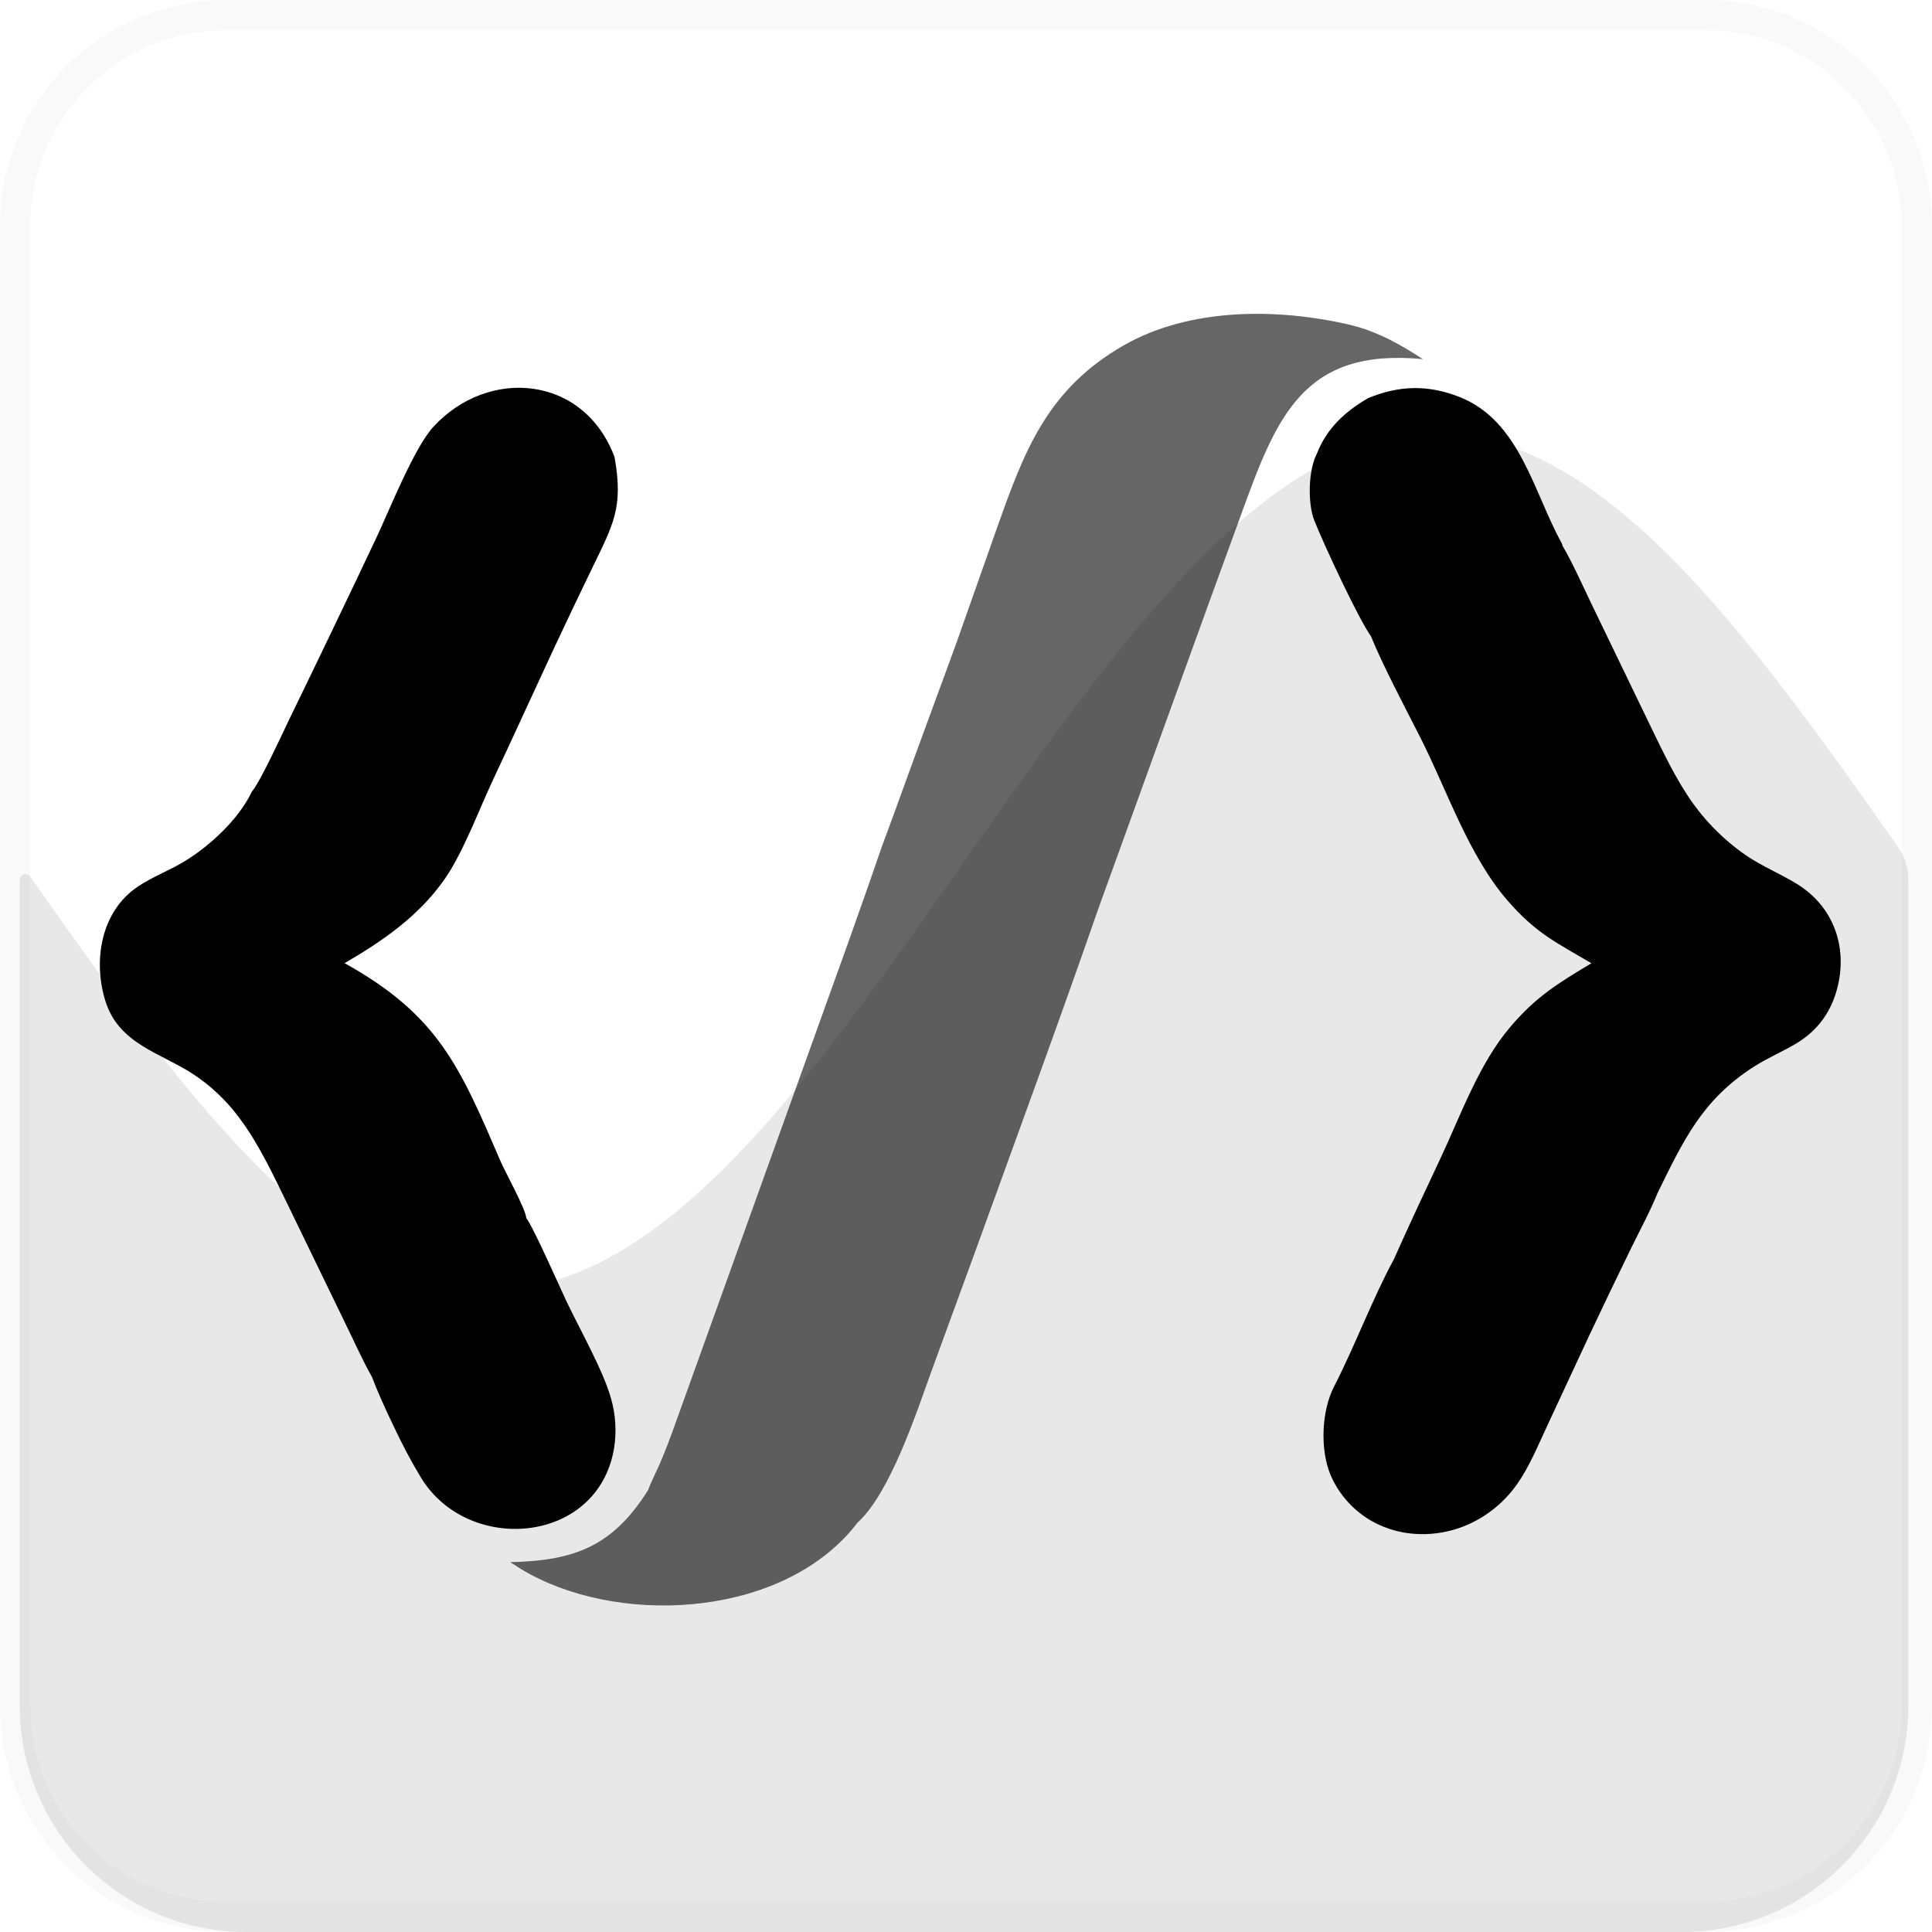
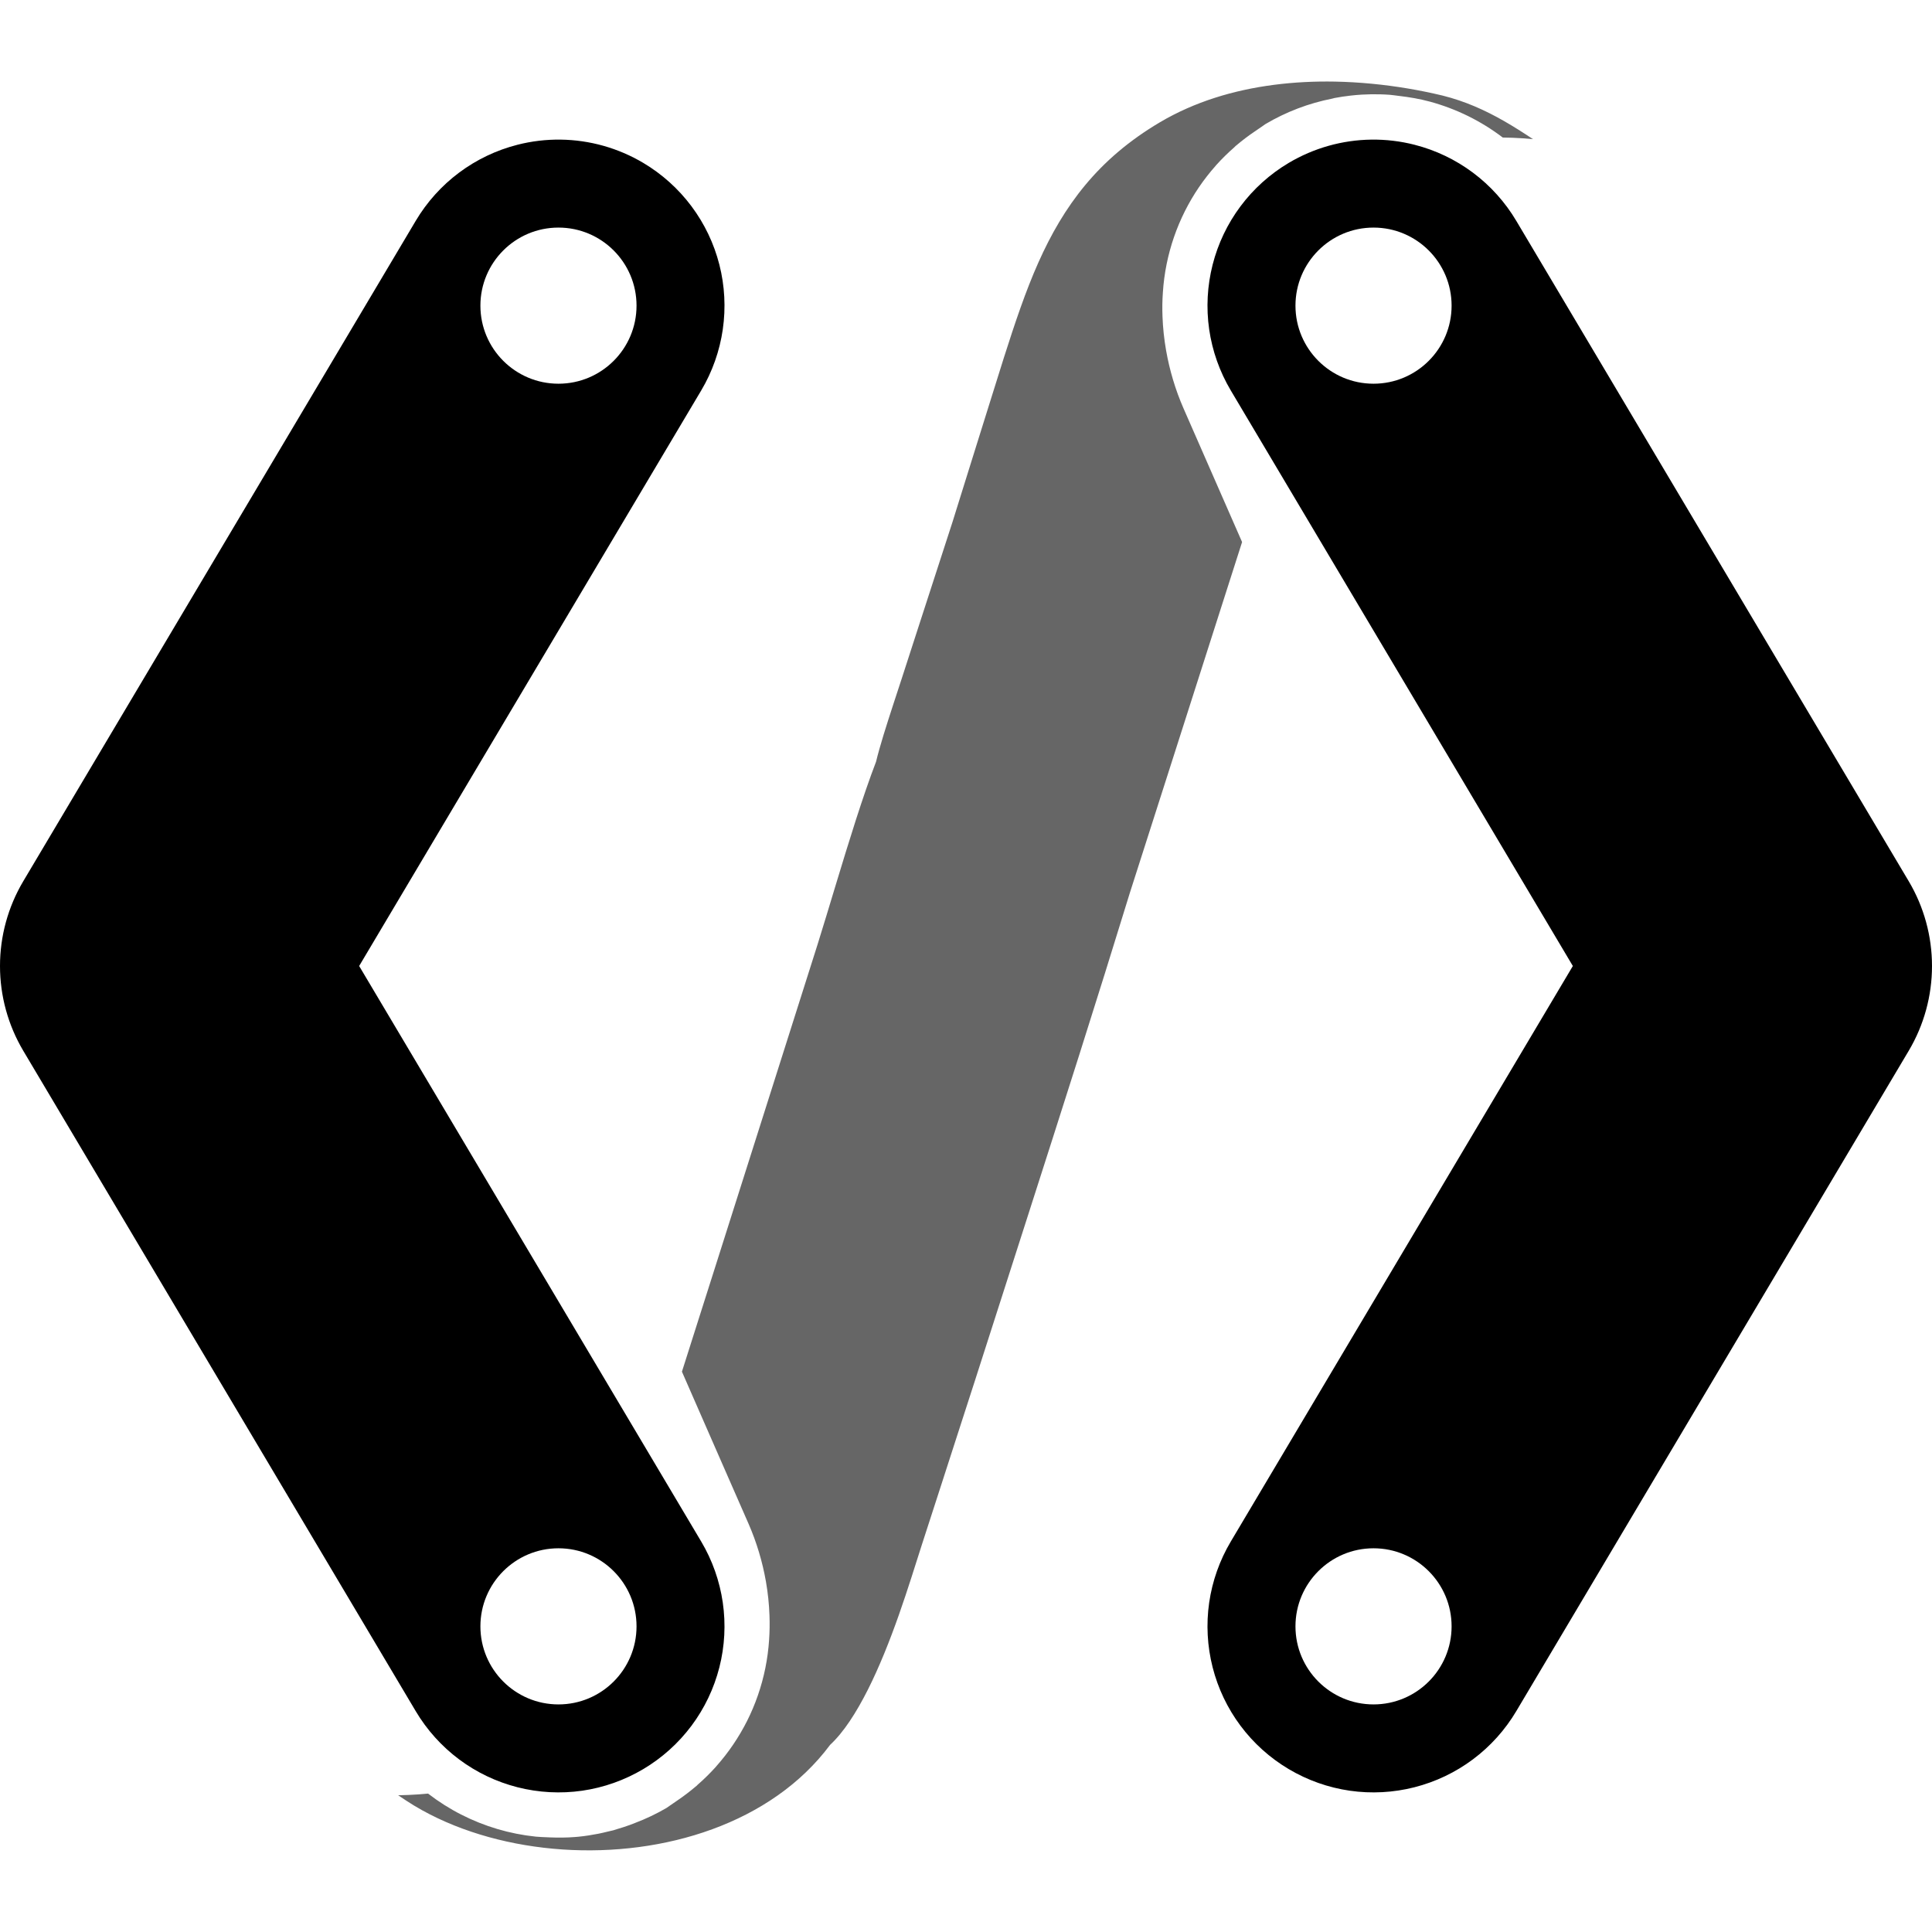
- <svg xmlns="http://www.w3.org/2000/svg" width="512" height="512" viewBox="0 0 512 512" fill="none">
-   <g>
-     <path opacity="0.6" d="M5.24 233.193C5.24 231.699 7.162 231.091 8.021 232.314L10.802 236.269L13.582 240.214L16.363 244.145L19.143 248.056L21.924 251.944L24.704 255.802L27.485 259.628L30.265 263.415L33.045 267.159L35.826 270.857L38.606 274.502L41.387 278.091L44.167 281.62L46.948 285.084L49.728 288.478L52.509 291.799L55.289 295.043L58.07 298.206L60.85 301.284L63.631 304.273L66.411 307.169L69.192 309.969L71.972 312.67L74.753 315.268L77.533 317.761L80.314 320.144L83.094 322.416L85.875 324.572L88.655 326.612L91.436 328.532L94.216 330.33L96.997 332.004L99.777 333.551L102.558 334.97L105.338 336.26L108.119 337.417L110.899 338.442L113.68 339.333L116.46 340.089L119.241 340.708L122.021 341.191L124.802 341.536L127.582 341.744L130.363 341.813L133.143 341.744L135.924 341.536L138.704 341.191L141.485 340.708L144.265 340.089L147.046 339.333L149.826 338.442L152.607 337.417L155.387 336.26L158.168 334.97L160.948 333.551L163.729 332.004L166.509 330.33L169.29 328.532L172.07 326.612L174.851 324.572L177.631 322.416L180.412 320.144L183.192 317.761L185.973 315.268L188.753 312.67L191.534 309.969L194.314 307.169L197.095 304.273L199.875 301.284L202.656 298.206L205.436 295.043L208.217 291.799L210.997 288.478L213.778 285.084L216.558 281.62L219.339 278.091L222.119 274.502L224.9 270.857L227.68 267.159L230.461 263.415L233.241 259.628L236.022 255.802L238.802 251.944L241.583 248.056L244.363 244.145L247.144 240.214L249.924 236.269L252.705 232.314L255.485 228.354L258.266 224.395L261.046 220.44L263.827 216.495L266.607 212.564L269.388 208.653L272.168 204.765L274.949 200.906L277.729 197.081L280.51 193.294L283.29 189.549L286.071 185.852L288.851 182.207L291.632 178.618L294.412 175.089L297.193 171.625L299.973 168.231L302.754 164.909L305.534 161.665L308.315 158.503L311.095 155.425L313.876 152.436L316.656 149.54L319.437 146.739L322.217 144.038L324.998 141.44L327.778 138.948L330.559 136.565L333.339 134.293L336.12 132.136L338.9 130.097L341.681 128.177L344.461 126.379L347.242 124.705L350.022 123.158L352.803 121.739L355.583 120.449L358.364 119.291L361.144 118.266L363.925 117.376L366.705 116.62L369.486 116L372.266 115.518L375.047 115.173L377.827 114.965L380.608 114.896L383.388 114.965L386.169 115.173L388.949 115.518L391.73 116L394.51 116.62L397.291 117.376L400.071 118.266L402.852 119.291L405.632 120.449L408.413 121.739L411.193 123.158L413.974 124.705L416.754 126.379L419.535 128.177L422.315 130.097L425.096 132.136L427.876 134.293L430.657 136.565L433.437 138.948L436.218 141.44L438.998 144.038L441.779 146.739L444.559 149.54L447.34 152.436L450.12 155.425L452.901 158.503L455.681 161.665L458.462 164.909L461.242 168.231L464.023 171.625L466.803 175.089L469.584 178.618L472.364 182.207L475.145 185.852L477.925 189.549L480.706 193.294L483.486 197.081L486.267 200.906L489.047 204.765L491.828 208.653L494.608 212.564L497.389 216.495L500.169 220.44L502.95 224.395C504.759 226.972 505.73 230.044 505.73 233.193V452C505.73 485.137 478.867 512 445.73 512H65.24C32.103 512 5.24 485.137 5.24 452V233.193Z" fill="currentColor" fill-opacity="0.15" />
-     <path d="M362.664 105.468C370.59 102.211 378.291 101.828 386.833 105.223C402.808 111.576 406.34 130.327 413.843 143.907C414.014 144.216 414.021 144.347 414.083 144.655C416.41 148.466 419.57 155.492 421.607 159.727L435.991 189.513C439.282 196.279 442.883 204.126 446.941 210.377C451.072 216.808 456.442 222.353 462.734 226.691C466.951 229.59 471.992 231.625 476.329 234.326C485.71 240.17 489.555 250.538 487.066 261.186C485.466 268.017 481.742 273.205 475.678 276.741C472.197 278.77 468.325 280.442 464.961 282.58C451.022 291.437 446.089 302.332 439.228 316.244C437.609 320.394 434.446 326.314 432.402 330.496C428.623 338.236 424.898 345.999 421.223 353.79L410.057 377.788C407.675 382.88 405.271 388.769 402.046 393.299C398.766 397.988 394.267 401.697 389.036 404.02C382.082 407.098 373.846 407.482 366.753 404.64C360.407 402.131 355.323 397.19 352.624 390.922C349.771 384.107 350.216 373.912 353.534 367.461C359.059 356.725 363.744 344.11 369.425 333.652C373.293 324.921 377.668 315.639 381.749 306.947C387.243 295.243 391.963 281.861 400.292 272.088C407.16 264.026 412.98 260.541 421.746 255.272C412.624 249.867 407.048 247.402 399.424 238.544C389.02 226.458 383.499 209.368 376.193 195.034C372.445 187.677 366.277 175.963 363.334 168.641C359.927 163.866 350.746 144.124 348.28 137.862C346.561 133.489 346.63 124.646 349.027 120.13C351.59 113.513 356.616 108.898 362.664 105.468Z" fill="currentColor" />
-     <path d="M357.793 86.088C338.437 81.588 315.209 81.479 297.619 91.628C277.532 103.216 271.464 119.476 264.295 139.678L253.361 170.667L242.522 200.205C239.504 208.501 236.536 216.78 233.438 225.041C233.503 225.04 233.57 225.04 233.638 225.039C233.58 225.041 233.521 225.043 233.459 225.045C229.963 235.244 228.241 240.041 224.584 250.343L179.055 377.037C177.669 380.905 176.443 384.227 174.811 388.002C174.168 389.489 172.104 393.717 171.772 394.871C162.365 409.805 152.238 413.611 135.218 413.986C136.903 415.098 138.622 416.19 140.399 417.15C166.287 431.128 208.537 428.089 227.281 403.486C235.907 395.684 242.904 374.272 246.861 363.338L258.202 332.327C269.118 302.122 280.671 270.778 291.175 240.517L320.429 159.625L328.901 136.372C338.305 110.463 345.364 92.111 377.083 95.175C370.849 91.132 365.099 87.889 357.793 86.088Z" fill="currentColor" fill-opacity="0.6" />
-     <path d="M114.867 113.086C129.409 97.294 154.676 99.355 162.854 121.106C165.296 134.624 162.437 139.122 156.834 150.759C153.393 157.861 149.999 164.985 146.654 172.133C141.329 183.567 136.085 195.133 130.705 206.552C126.957 214.508 122.781 225.836 117.926 232.842C111.097 242.695 101.494 249.343 91.322 255.246C116.224 269.089 121.857 282.684 132.66 307.764C133.915 310.68 139.238 320.25 139.476 322.783C140.273 323.908 141.652 326.619 143.175 329.803C143.18 329.808 143.183 329.817 143.188 329.83C145.782 335.257 148.792 342.048 150.051 344.71C153.575 352.155 159.797 363.074 161.895 370.501C163.153 374.814 163.44 379.353 162.736 383.794C160.577 396.745 150.657 403.825 139.781 404.999C139.614 405.017 139.446 405.033 139.278 405.049C138.775 405.094 138.27 405.128 137.764 405.148C137.089 405.176 136.412 405.181 135.734 405.164C135.565 405.159 135.395 405.153 135.226 405.146C134.887 405.132 134.548 405.112 134.21 405.087C132.686 404.972 131.166 404.744 129.668 404.403C129.335 404.327 129.003 404.246 128.672 404.159C128.011 403.985 127.355 403.788 126.705 403.569C126.38 403.46 126.057 403.345 125.736 403.224C125.415 403.104 125.096 402.977 124.779 402.845C124.462 402.714 124.147 402.576 123.834 402.432C122.113 401.645 120.46 400.689 118.909 399.562C118.627 399.357 118.349 399.146 118.074 398.93C117.937 398.822 117.8 398.713 117.664 398.602C117.393 398.381 117.125 398.153 116.861 397.921C116.465 397.571 116.078 397.209 115.7 396.834C115.448 396.584 115.2 396.329 114.957 396.068C114.592 395.676 114.237 395.272 113.892 394.855C113.662 394.577 113.436 394.294 113.216 394.005C112.995 393.715 112.779 393.421 112.568 393.121C112.358 392.82 112.152 392.514 111.952 392.203C111.852 392.047 111.753 391.89 111.655 391.731C111.514 391.502 111.372 391.265 111.227 391.022C108.725 386.878 106.482 382.511 104.355 378.037C102.045 373.264 99.907 368.45 98.556 364.867C96.213 360.782 93.601 354.943 91.458 350.592L76.034 318.788C72.266 311.079 68.525 303.02 63.353 296.167C59.983 291.618 55.835 287.701 51.101 284.595C42.346 278.935 31.441 276.595 27.929 265.27C24.593 254.512 26.737 241.469 36.634 234.883C40.426 232.359 44.715 230.756 48.599 228.441C55.498 224.327 63.285 217.111 66.77 209.758C68.916 207.277 74.707 194.715 76.442 191.076C84.209 175.11 91.891 159.103 99.488 143.056C103.098 135.473 109.685 118.714 114.867 113.086Z" fill="currentColor" />
-     <rect opacity="0.15" x="4" y="4" width="504" height="504" rx="56" stroke="currentColor" stroke-opacity="0.15" stroke-width="8" />
-   </g>
+ <svg xmlns="http://www.w3.org/2000/svg" width="128" height="128" viewBox="0 0 128 128" fill="none">
+   <path d="M 37.139 9.25 C 36.177 9.238 35.219 9.352 34.287 9.59 C 32.887 9.946 31.571 10.575 30.414 11.439 C 29.257 12.304 28.281 13.389 27.543 14.631 L 1.543 58.381 C 0.533 60.081 0 62.022 0 64 C 0 65.978 0.533 67.919 1.543 69.619 L 27.543 113.369 C 28.281 114.611 29.257 115.696 30.414 116.561 C 31.571 117.426 32.885 118.053 34.285 118.41 C 35.685 118.766 37.142 118.845 38.572 118.639 C 40.002 118.432 41.377 117.945 42.619 117.207 C 43.861 116.469 44.945 115.495 45.811 114.338 C 46.676 113.181 47.304 111.865 47.66 110.465 C 48.017 109.065 48.093 107.607 47.887 106.178 C 47.68 104.748 47.195 103.373 46.457 102.131 L 23.795 64 L 46.457 25.869 C 47.195 24.627 47.68 23.252 47.887 21.822 C 48.093 20.393 48.017 18.935 47.66 17.535 C 47.304 16.135 46.676 14.821 45.811 13.664 C 44.946 12.507 43.861 11.531 42.619 10.793 C 40.959 9.807 39.069 9.274 37.139 9.25 z M 90.861 9.25 C 88.931 9.274 87.041 9.807 85.381 10.793 C 84.139 11.531 83.054 12.507 82.189 13.664 C 81.324 14.821 80.696 16.135 80.34 17.535 C 79.984 18.935 79.905 20.393 80.111 21.822 C 80.318 23.252 80.805 24.627 81.543 25.869 L 104.205 64 L 81.543 102.131 C 80.805 103.373 80.318 104.748 80.111 106.178 C 79.905 107.607 79.984 109.065 80.34 110.465 C 80.696 111.865 81.324 113.181 82.189 114.338 C 83.054 115.495 84.139 116.469 85.381 117.207 C 86.623 117.945 87.998 118.432 89.428 118.639 C 90.858 118.845 92.313 118.766 93.713 118.41 C 95.113 118.053 96.429 117.426 97.586 116.561 C 98.743 115.696 99.719 114.611 100.457 113.369 L 126.457 69.619 C 127.467 67.919 128 65.978 128 64 C 128 62.022 127.467 60.081 126.457 58.381 L 100.457 14.631 C 99.719 13.389 98.743 12.304 97.586 11.439 C 96.429 10.575 95.113 9.946 93.713 9.59 C 92.781 9.352 91.823 9.238 90.861 9.25 z M 37 15.078 C 39.856 15.078 42.172 17.394 42.172 20.25 C 42.172 23.106 39.856 25.422 37 25.422 C 34.144 25.422 31.828 23.106 31.828 20.25 C 31.828 17.394 34.144 15.078 37 15.078 z M 91 15.078 C 93.856 15.078 96.172 17.394 96.172 20.25 C 96.172 23.106 93.856 25.422 91 25.422 C 88.144 25.422 85.828 23.106 85.828 20.25 C 85.828 17.394 88.144 15.078 91 15.078 z M 37 102.578 C 39.856 102.578 42.172 104.894 42.172 107.75 C 42.172 110.606 39.856 112.922 37 112.922 C 34.144 112.922 31.828 110.606 31.828 107.75 C 31.828 104.894 34.144 102.578 37 102.578 z M 91 102.578 C 93.856 102.578 96.172 104.894 96.172 107.75 C 96.172 110.606 93.856 112.922 91 112.922 C 88.144 112.922 85.828 110.606 85.828 107.75 C 85.828 104.894 88.144 102.578 91 102.578 z " fill="currentColor" />
+   <path d="M88.449 5.406C87.094 5.381 85.735 5.447 84.398 5.621C83.061 5.795 81.748 6.075 80.482 6.482C79.218 6.888 78.003 7.42 76.863 8.092C74.782 9.321 73.186 10.713 71.898 12.264C70.612 13.814 69.635 15.51 68.793 17.396C67.952 19.283 67.247 21.382 66.504 23.715C66.126 24.907 65.749 26.12 65.371 27.33C64.993 28.54 64.614 29.751 64.236 30.961C63.858 32.171 63.481 33.382 63.103 34.592C62.729 35.746 62.354 36.899 61.98 38.053C61.606 39.207 61.232 40.359 60.857 41.514C60.483 42.668 60.111 43.821 59.736 44.975C59.577 45.47 59.374 46.08 59.162 46.728C58.951 47.377 58.729 48.063 58.531 48.711C58.333 49.359 58.16 49.968 58.041 50.465C57.602 51.608 57.151 52.935 56.701 54.33C56.253 55.726 55.806 57.188 55.377 58.605C54.948 60.022 54.537 61.39 54.158 62.598C53.389 65.02 52.621 67.445 51.852 69.867C51.083 72.29 50.314 74.712 49.545 77.135C48.776 79.557 48.007 81.98 47.238 84.402C47.009 85.122 46.78 85.841 46.551 86.561C46.322 87.281 46.093 88 45.865 88.719C45.636 89.438 45.409 90.158 45.18 90.877C45.67 91.995 46.158 93.114 46.648 94.232C47.139 95.35 47.628 96.468 48.117 97.586C48.607 98.705 49.099 99.823 49.588 100.941C50.129 102.176 50.515 103.474 50.744 104.775C50.876 105.528 50.954 106.281 50.98 107.027C51 107.571 50.992 108.111 50.955 108.645C50.873 109.897 50.624 111.133 50.213 112.318C50.011 112.903 49.77 113.473 49.492 114.025C48.949 115.101 48.27 116.102 47.471 117.004C47.454 117.022 47.44 117.042 47.424 117.061C47.046 117.48 46.644 117.876 46.219 118.246C46.19 118.272 46.166 118.303 46.137 118.328C46.124 118.339 46.11 118.347 46.098 118.357C45.7 118.695 45.284 119.011 44.852 119.303C44.759 119.366 44.669 119.433 44.574 119.494C44.435 119.594 44.295 119.691 44.152 119.785C43.488 120.172 42.793 120.503 42.074 120.775C41.965 120.818 41.856 120.862 41.746 120.902C41.458 121.006 41.167 121.101 40.873 121.186C40.793 121.209 40.715 121.24 40.635 121.262C40.52 121.293 40.404 121.314 40.289 121.342C40.074 121.396 39.857 121.446 39.639 121.49C39.205 121.575 38.769 121.644 38.328 121.687C38.249 121.695 38.171 121.701 38.092 121.707C37.537 121.753 36.977 121.753 36.418 121.732C36.368 121.73 36.319 121.727 36.27 121.725C36.012 121.712 35.755 121.708 35.498 121.682C34.632 121.593 33.78 121.422 32.953 121.178C32.126 120.932 31.321 120.612 30.553 120.219C29.784 119.827 29.05 119.362 28.361 118.83C28.152 118.85 27.941 118.868 27.725 118.883C27.508 118.899 27.286 118.91 27.062 118.92C26.838 118.93 26.611 118.936 26.379 118.941C26.554 119.059 26.729 119.175 26.906 119.291C27.083 119.405 27.261 119.52 27.441 119.629C27.622 119.738 27.804 119.843 27.988 119.945C30.67 121.426 33.917 122.307 37.272 122.533C40.626 122.758 44.087 122.329 47.193 121.191C50.301 120.053 53.055 118.208 54.998 115.6C55.892 114.772 56.729 113.471 57.494 111.955C58.259 110.44 58.951 108.697 59.555 106.984C60.158 105.271 60.674 103.594 61.084 102.316C61.476 101.108 61.867 99.897 62.26 98.686C62.651 97.474 63.042 96.262 63.434 95.051C63.826 93.841 64.217 92.629 64.609 91.418C65.741 87.879 66.895 84.295 68.051 80.695C69.206 77.096 70.364 73.481 71.506 69.879C72.647 66.277 73.771 62.688 74.859 59.143C75.685 56.561 76.512 53.981 77.338 51.4C78.163 48.819 78.989 46.237 79.814 43.656C80.64 41.074 81.466 38.494 82.291 35.912C81.86 34.929 81.429 33.944 80.998 32.961C80.567 31.976 80.136 30.993 79.705 30.01C79.274 29.026 78.843 28.042 78.412 27.059C77.871 25.823 77.487 24.525 77.258 23.225C77.126 22.473 77.046 21.721 77.019 20.975C76.997 20.435 77.005 19.894 77.045 19.355C77.208 16.863 78.035 14.46 79.439 12.395C79.773 11.906 80.137 11.439 80.529 10.996C80.546 10.978 80.56 10.958 80.576 10.939C80.951 10.523 81.35 10.13 81.772 9.762C81.804 9.733 81.831 9.698 81.863 9.67C81.877 9.658 81.892 9.648 81.906 9.637C82.304 9.299 82.721 8.984 83.154 8.693C83.245 8.632 83.332 8.567 83.424 8.508C83.563 8.408 83.705 8.31 83.848 8.215C85.214 7.408 86.708 6.839 88.266 6.533C88.316 6.523 88.364 6.504 88.414 6.494C88.765 6.427 89.121 6.374 89.477 6.334C89.73 6.305 89.985 6.283 90.24 6.268C90.444 6.256 90.648 6.249 90.852 6.246C91.057 6.243 91.261 6.244 91.465 6.25C91.669 6.255 91.874 6.267 92.078 6.281C92.263 6.295 92.445 6.327 92.629 6.348C92.644 6.35 92.66 6.352 92.676 6.353C93.376 6.435 94.068 6.552 94.744 6.736C95.612 6.973 96.456 7.292 97.264 7.689C98.07 8.087 98.841 8.563 99.564 9.113C99.774 9.113 99.989 9.119 100.207 9.127C100.426 9.135 100.647 9.146 100.873 9.162C101.1 9.177 101.331 9.196 101.566 9.219C100.92 8.79 100.292 8.39 99.656 8.025C99.02 7.661 98.376 7.332 97.703 7.047C97.03 6.762 96.326 6.52 95.568 6.33C94.816 6.151 94.046 5.992 93.262 5.861C92.478 5.729 91.681 5.624 90.877 5.547C90.073 5.47 89.262 5.422 88.449 5.406Z" fill="currentColor" fill-opacity="0.6" />
</svg>
